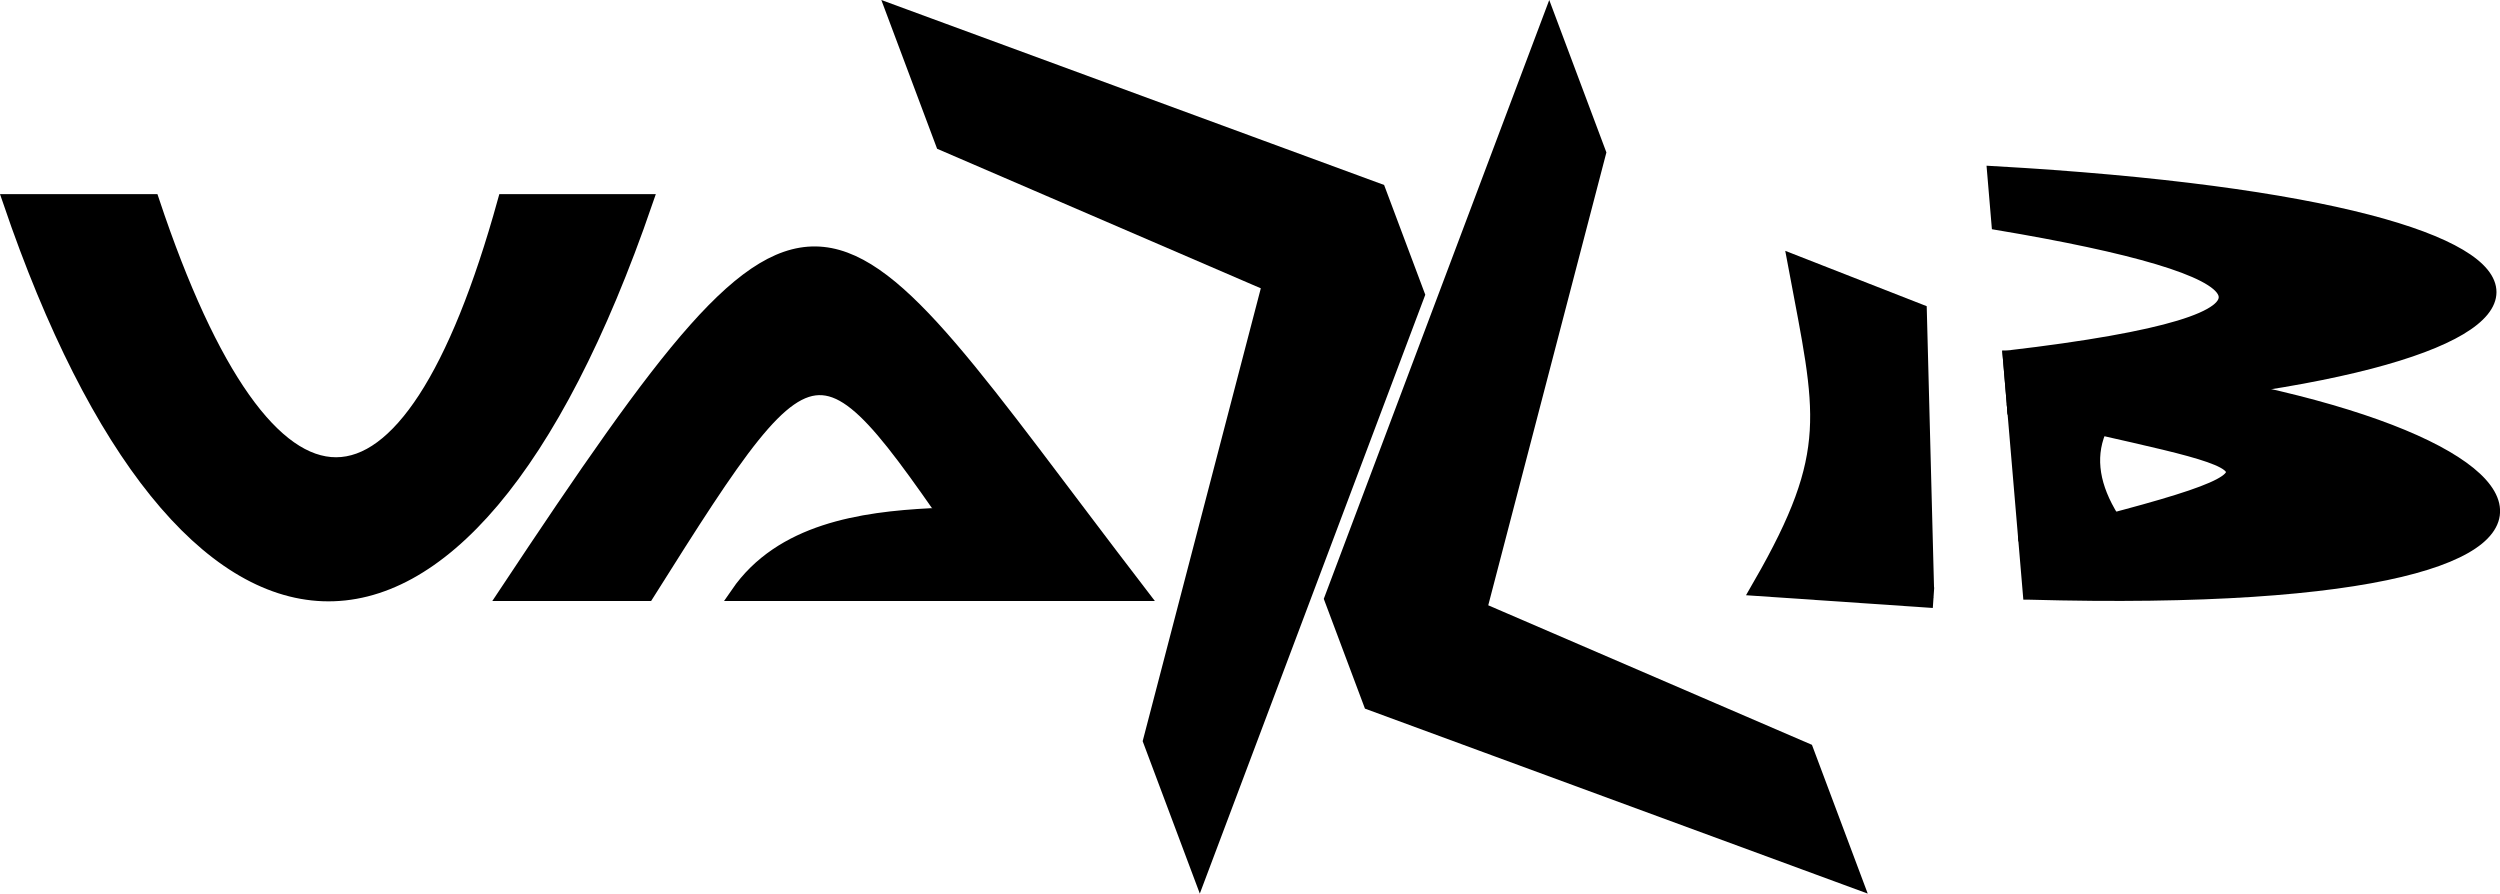
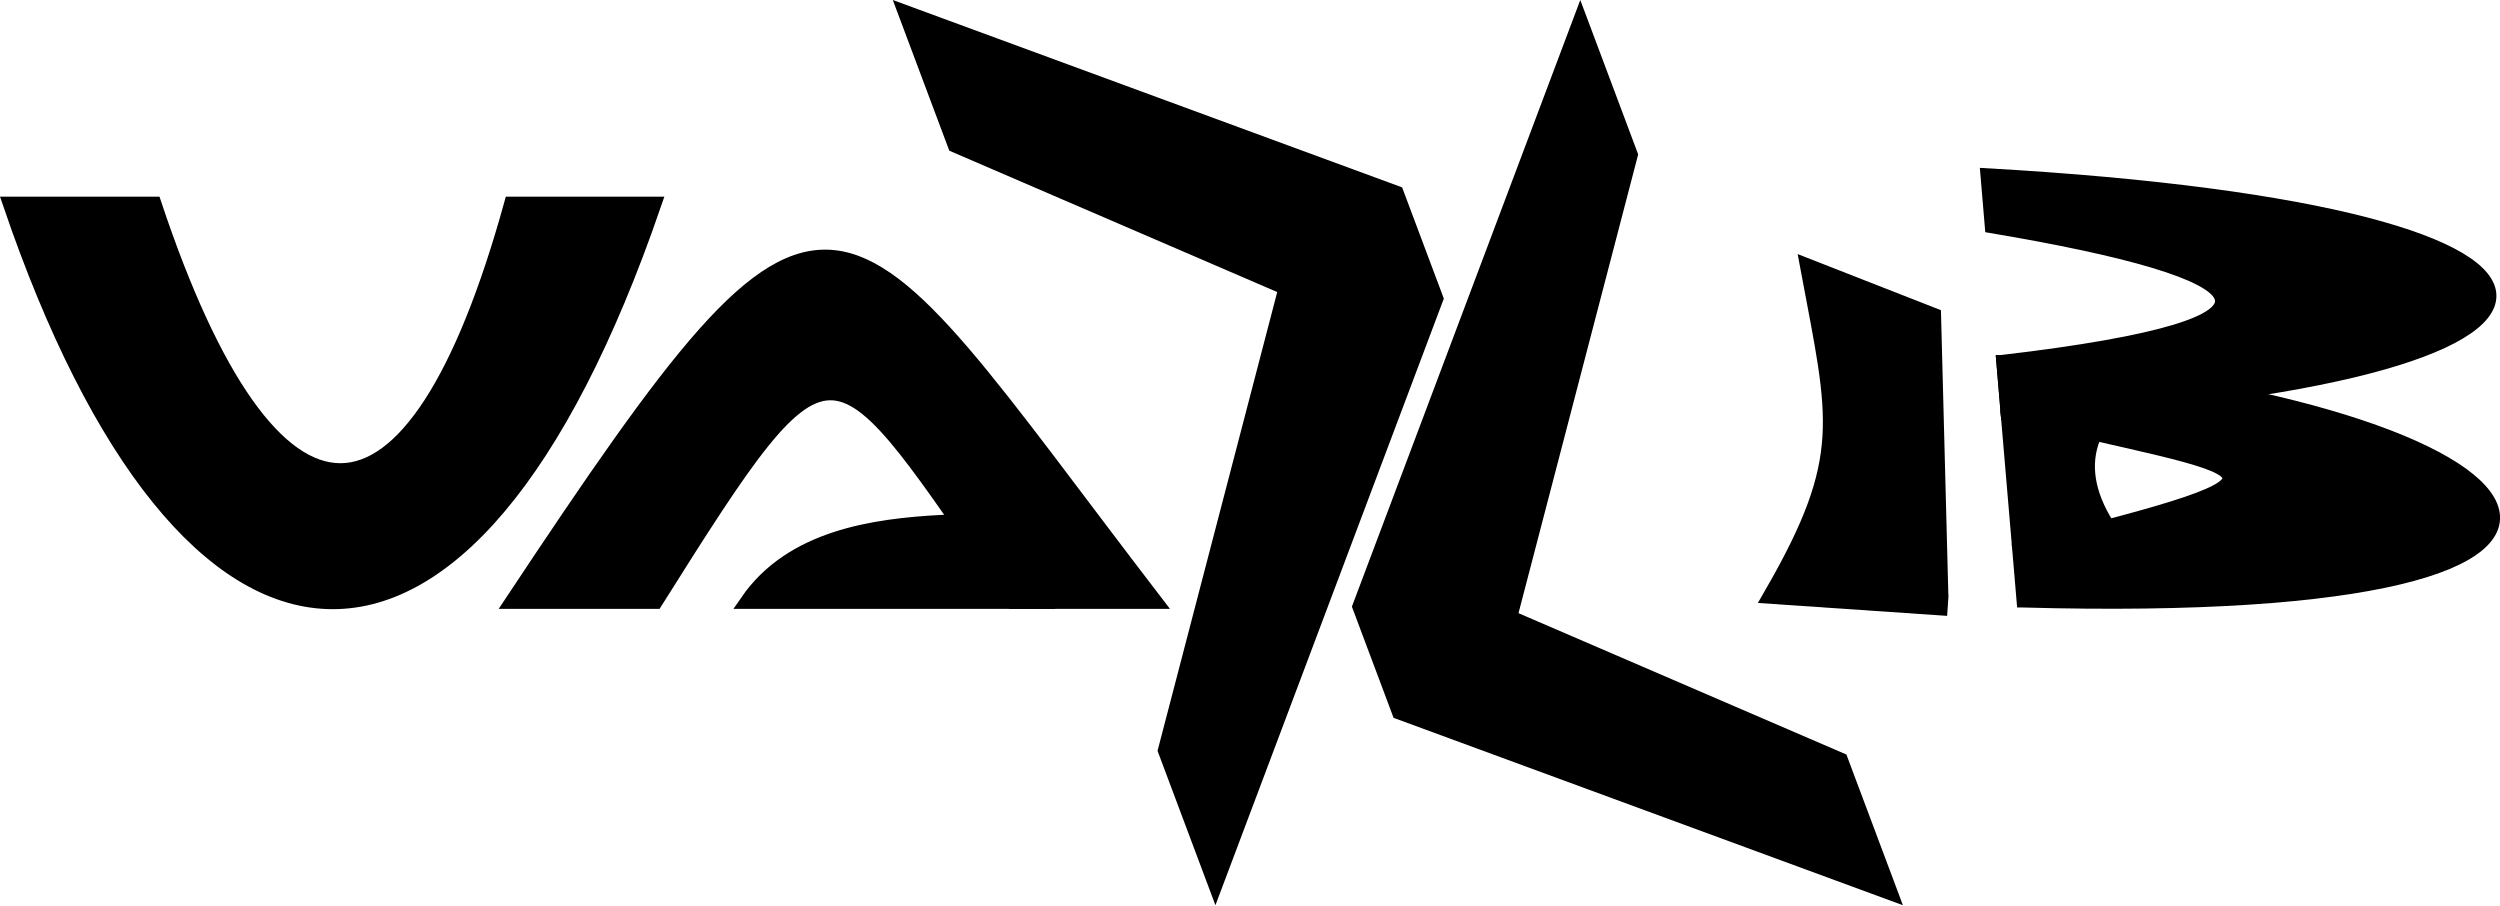
- <svg xmlns="http://www.w3.org/2000/svg" width="123.493mm" height="44.141mm" viewBox="0 0 123.493 44.141" version="1.1" id="svg1572">
+ <svg xmlns="http://www.w3.org/2000/svg" width="121.906mm" height="44.141mm" viewBox="0 0 121.906 44.141" version="1.1" id="svg1572">
  <defs id="defs1566" />
  <g id="layer1" transform="translate(-42.64311,-74.95289)">
    <path id="path939" d="m 43.157,84.91 h 6.998 c 5.79,17.355 12.646,17.305 17.433,0 h 6.936 c -9.157,26.647 -22.834,25.021 -31.367,0 z" style="fill:#000000;stroke:#000000;stroke-width:0.735px;stroke-linecap:butt;stroke-linejoin:miter;stroke-opacity:1" />
    <g id="g945" transform="matrix(2.644988,0,0,2.644988,-80.97373,-155.3438)">
      <path id="path941" d="m 56.177,98.161 h 2.646 c 3.37,-5.357 3.175,-4.891 6.591,0 h 2.622 c -6.023,-7.851 -5.836,-9.079 -11.859,0 z" style="fill:#000000;stroke:#000000;stroke-width:0.265px;stroke-linecap:butt;stroke-linejoin:miter;stroke-opacity:1" />
      <path id="path943" d="m 65.943,98.161 h -5.433 c 0.816,-1.186 2.323,-1.401 3.606,-1.468 0.675,-0.035 1.227,0.586 1.827,1.468 z" style="fill:#000000;stroke:#000000;stroke-width:0.265px;stroke-linecap:butt;stroke-linejoin:miter;stroke-opacity:1" />
    </g>
    <path style="fill:#000000;stroke:#000000;stroke-width:0.7px;stroke-linecap:butt;stroke-linejoin:miter;stroke-opacity:1" d="m 101.911,118.099 -2.457,-6.553 5.884,-22.554 -16.129,-6.953 -2.435,-6.494 23.969,8.818 1.931,5.149 z" id="path947" />
-     <path id="path949" d="m 119.171,75.948 2.457,6.553 -5.884,22.554 16.129,6.953 2.435,6.494 -23.969,-8.818 -1.931,-5.149 z" style="fill:#000000;stroke:#000000;stroke-width:0.7px;stroke-linecap:butt;stroke-linejoin:miter;stroke-opacity:1" />
-     <g id="g974" transform="matrix(2.644893,0.02230474,-0.02230474,2.644893,-85.52549,-72.23181)">
+     <path id="path949" d="m 119.701,75.948 2.457,6.553 -5.884,22.554 16.129,6.953 2.435,6.494 -23.969,-8.818 -1.931,-5.149 z" style="fill:#000000;stroke:#000000;stroke-width:0.7px;stroke-linecap:butt;stroke-linejoin:miter;stroke-opacity:1" />
+     <g id="g974" transform="matrix(2.644893,0.02230474,-0.02230474,2.644893,-87.11299,-72.23181)">
      <path style="fill:#000000;stroke:#000000;stroke-width:0.215px;stroke-linecap:butt;stroke-linejoin:miter;stroke-opacity:1" d="m 86.581,62.559 -0.092,-0.988 c 5.94,-0.749 4.829,-1.655 -0.23,-2.461 l -0.091,-0.979 c 12.534,0.604 12.174,3.702 0.414,4.428 z" id="path957" />
      <path id="path959" d="m 86.903,66.008 -0.092,-0.988 c 5.897,-1.508 4.423,-1.376 -0.23,-2.461 l -0.091,-0.979 c 10.476,0.742 13.519,4.682 0.414,4.428 z" style="fill:#000000;stroke:#000000;stroke-width:0.215px;stroke-linecap:butt;stroke-linejoin:miter;stroke-opacity:1" />
      <path style="fill:#000000;stroke:#000000;stroke-width:0.215px;stroke-linecap:butt;stroke-linejoin:miter;stroke-opacity:1" d="m 86.811,65.02 -0.23,-2.461 2.25,-0.402 c -1.087,0.925 -0.899,1.993 0.254,3.168 l -2.275,-0.305" id="path961" />
    </g>
-     <path style="fill:#000000;stroke:#000000;stroke-width:1.014px;stroke-linecap:butt;stroke-linejoin:miter;stroke-opacity:1" d="M 137.673,104.041 137.319,90.428 131.496,88.149 c 1.347,7.196 2.04,9.144 -1.761,15.756 l 8.418,0.574" id="path969" />
+     <path style="fill:#000000;stroke:#000000;stroke-width:1.014px;stroke-linecap:butt;stroke-linejoin:miter;stroke-opacity:1" d="m 137.144,104.041 -0.354,-13.613 -5.823,-2.28 c 1.347,7.196 2.04,9.144 -1.761,15.756 l 8.418,0.574" id="path969" />
  </g>
</svg>
